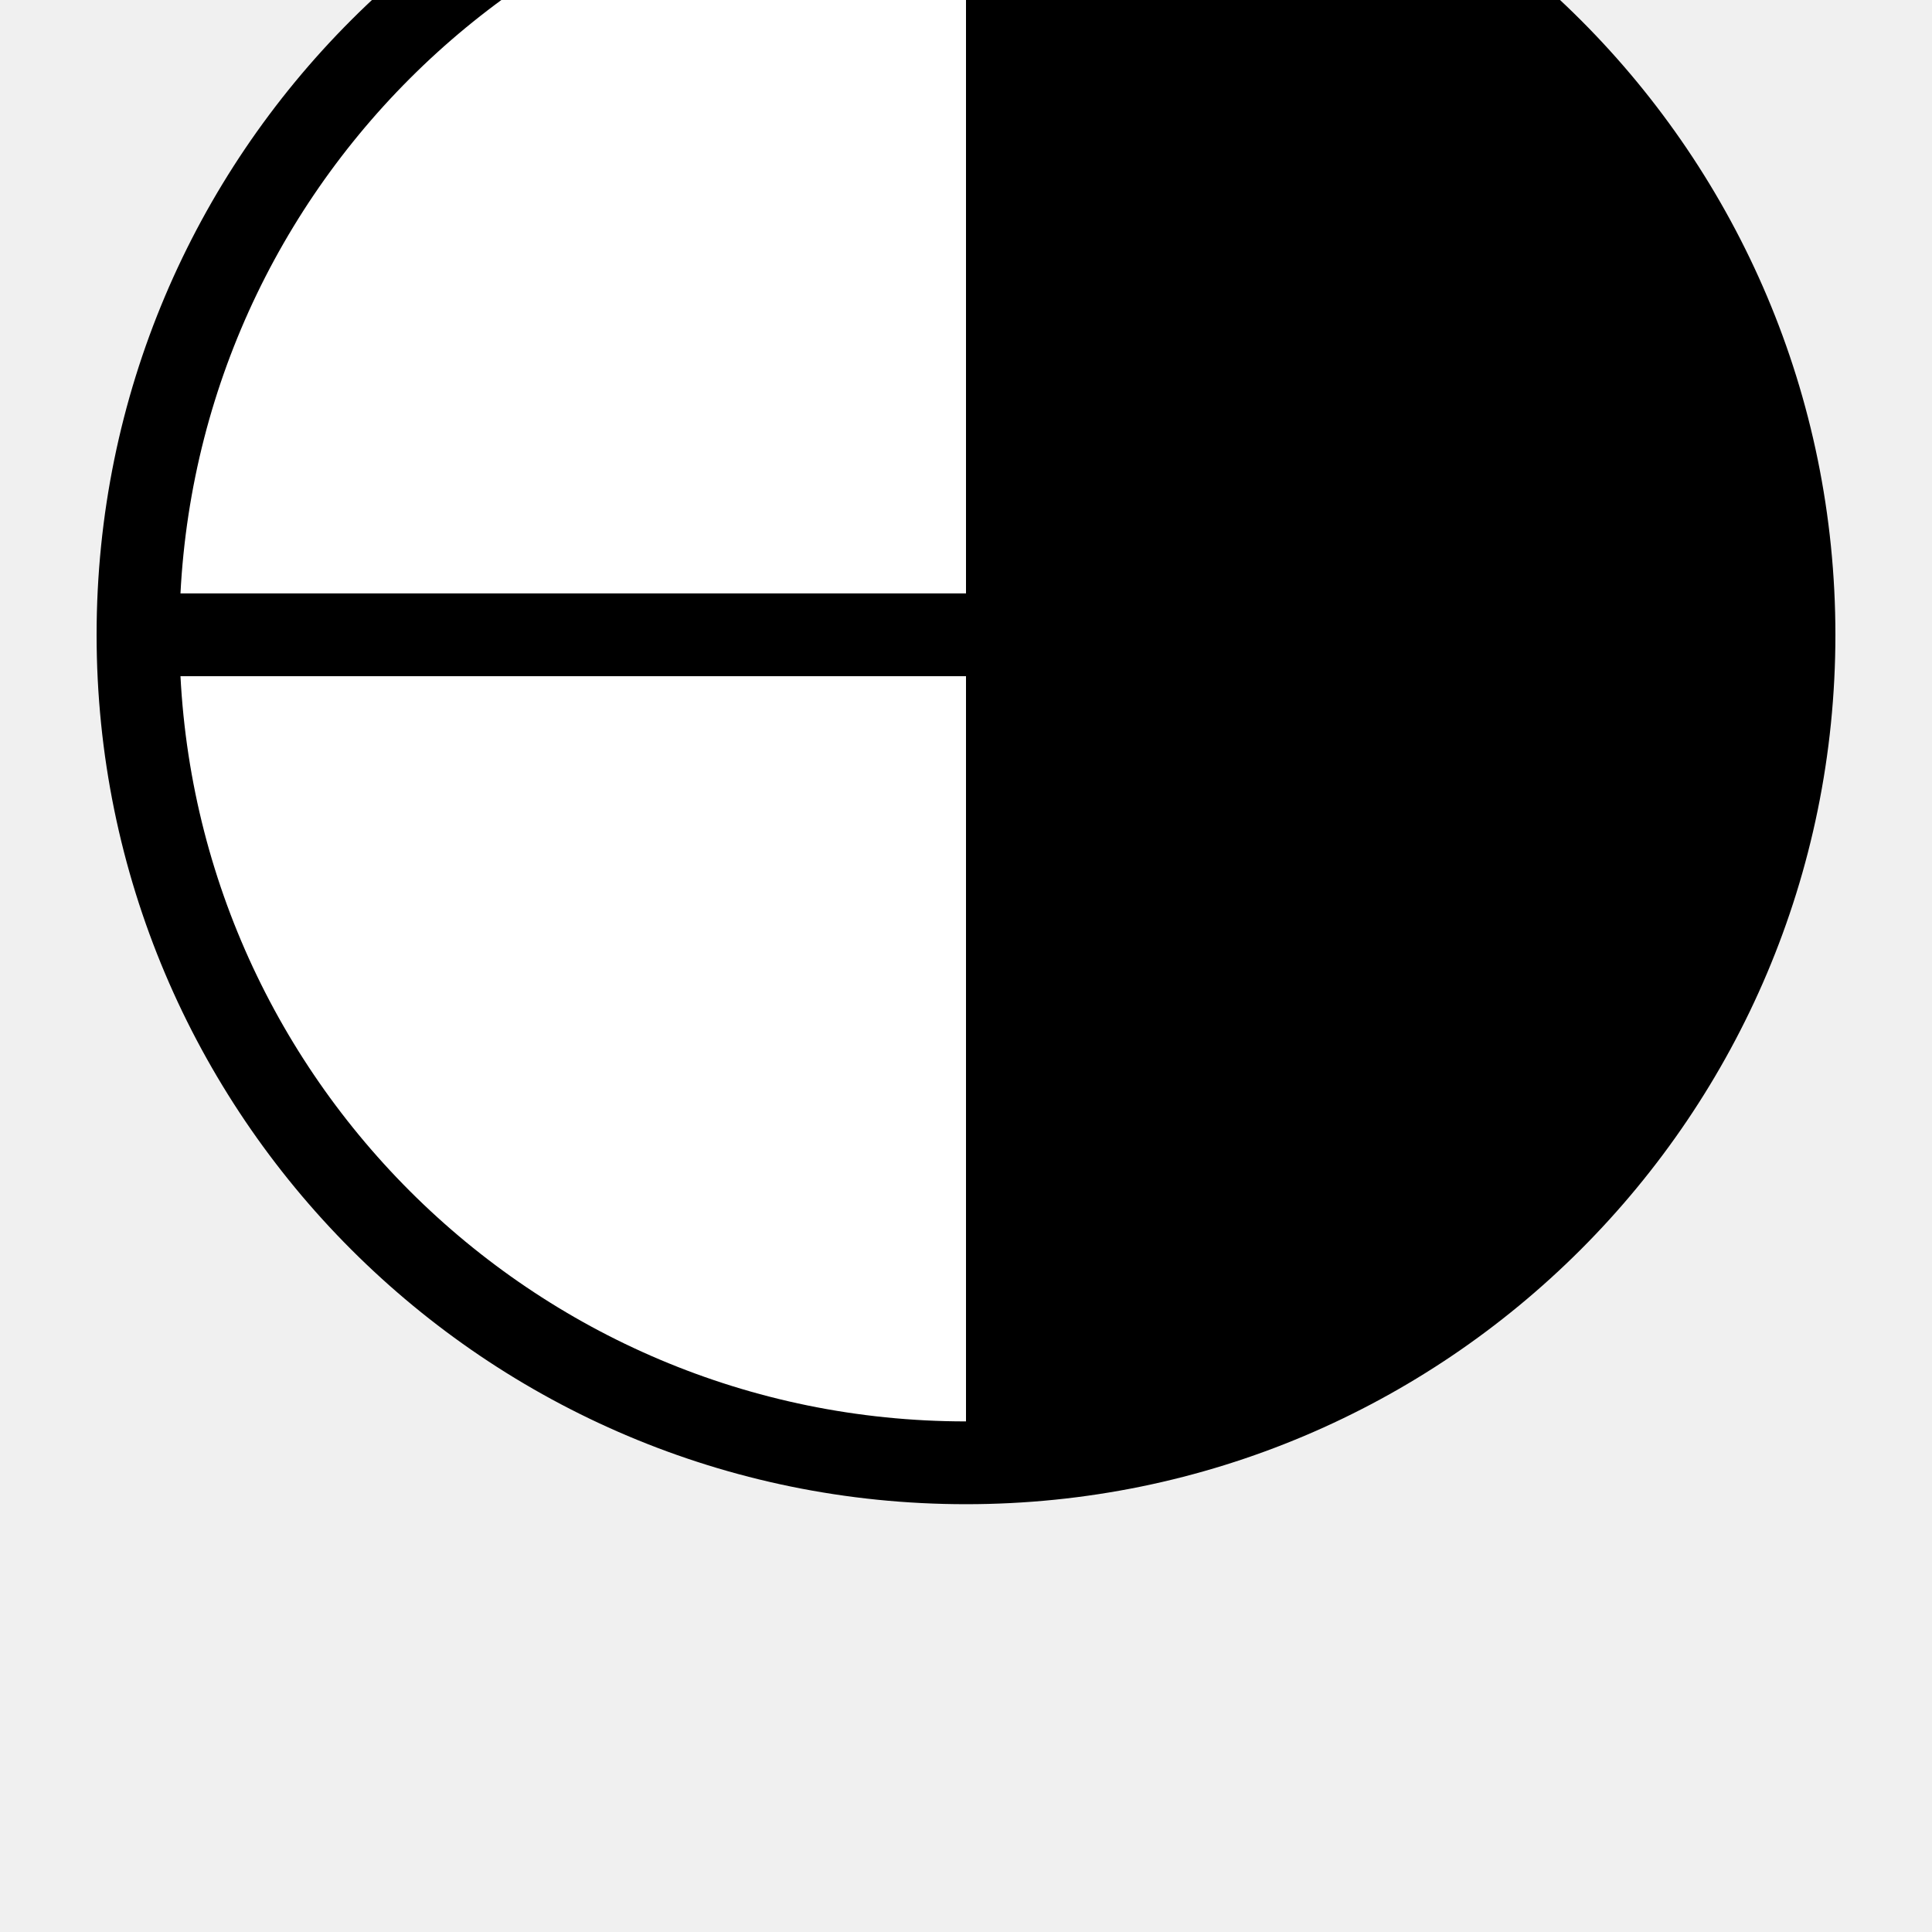
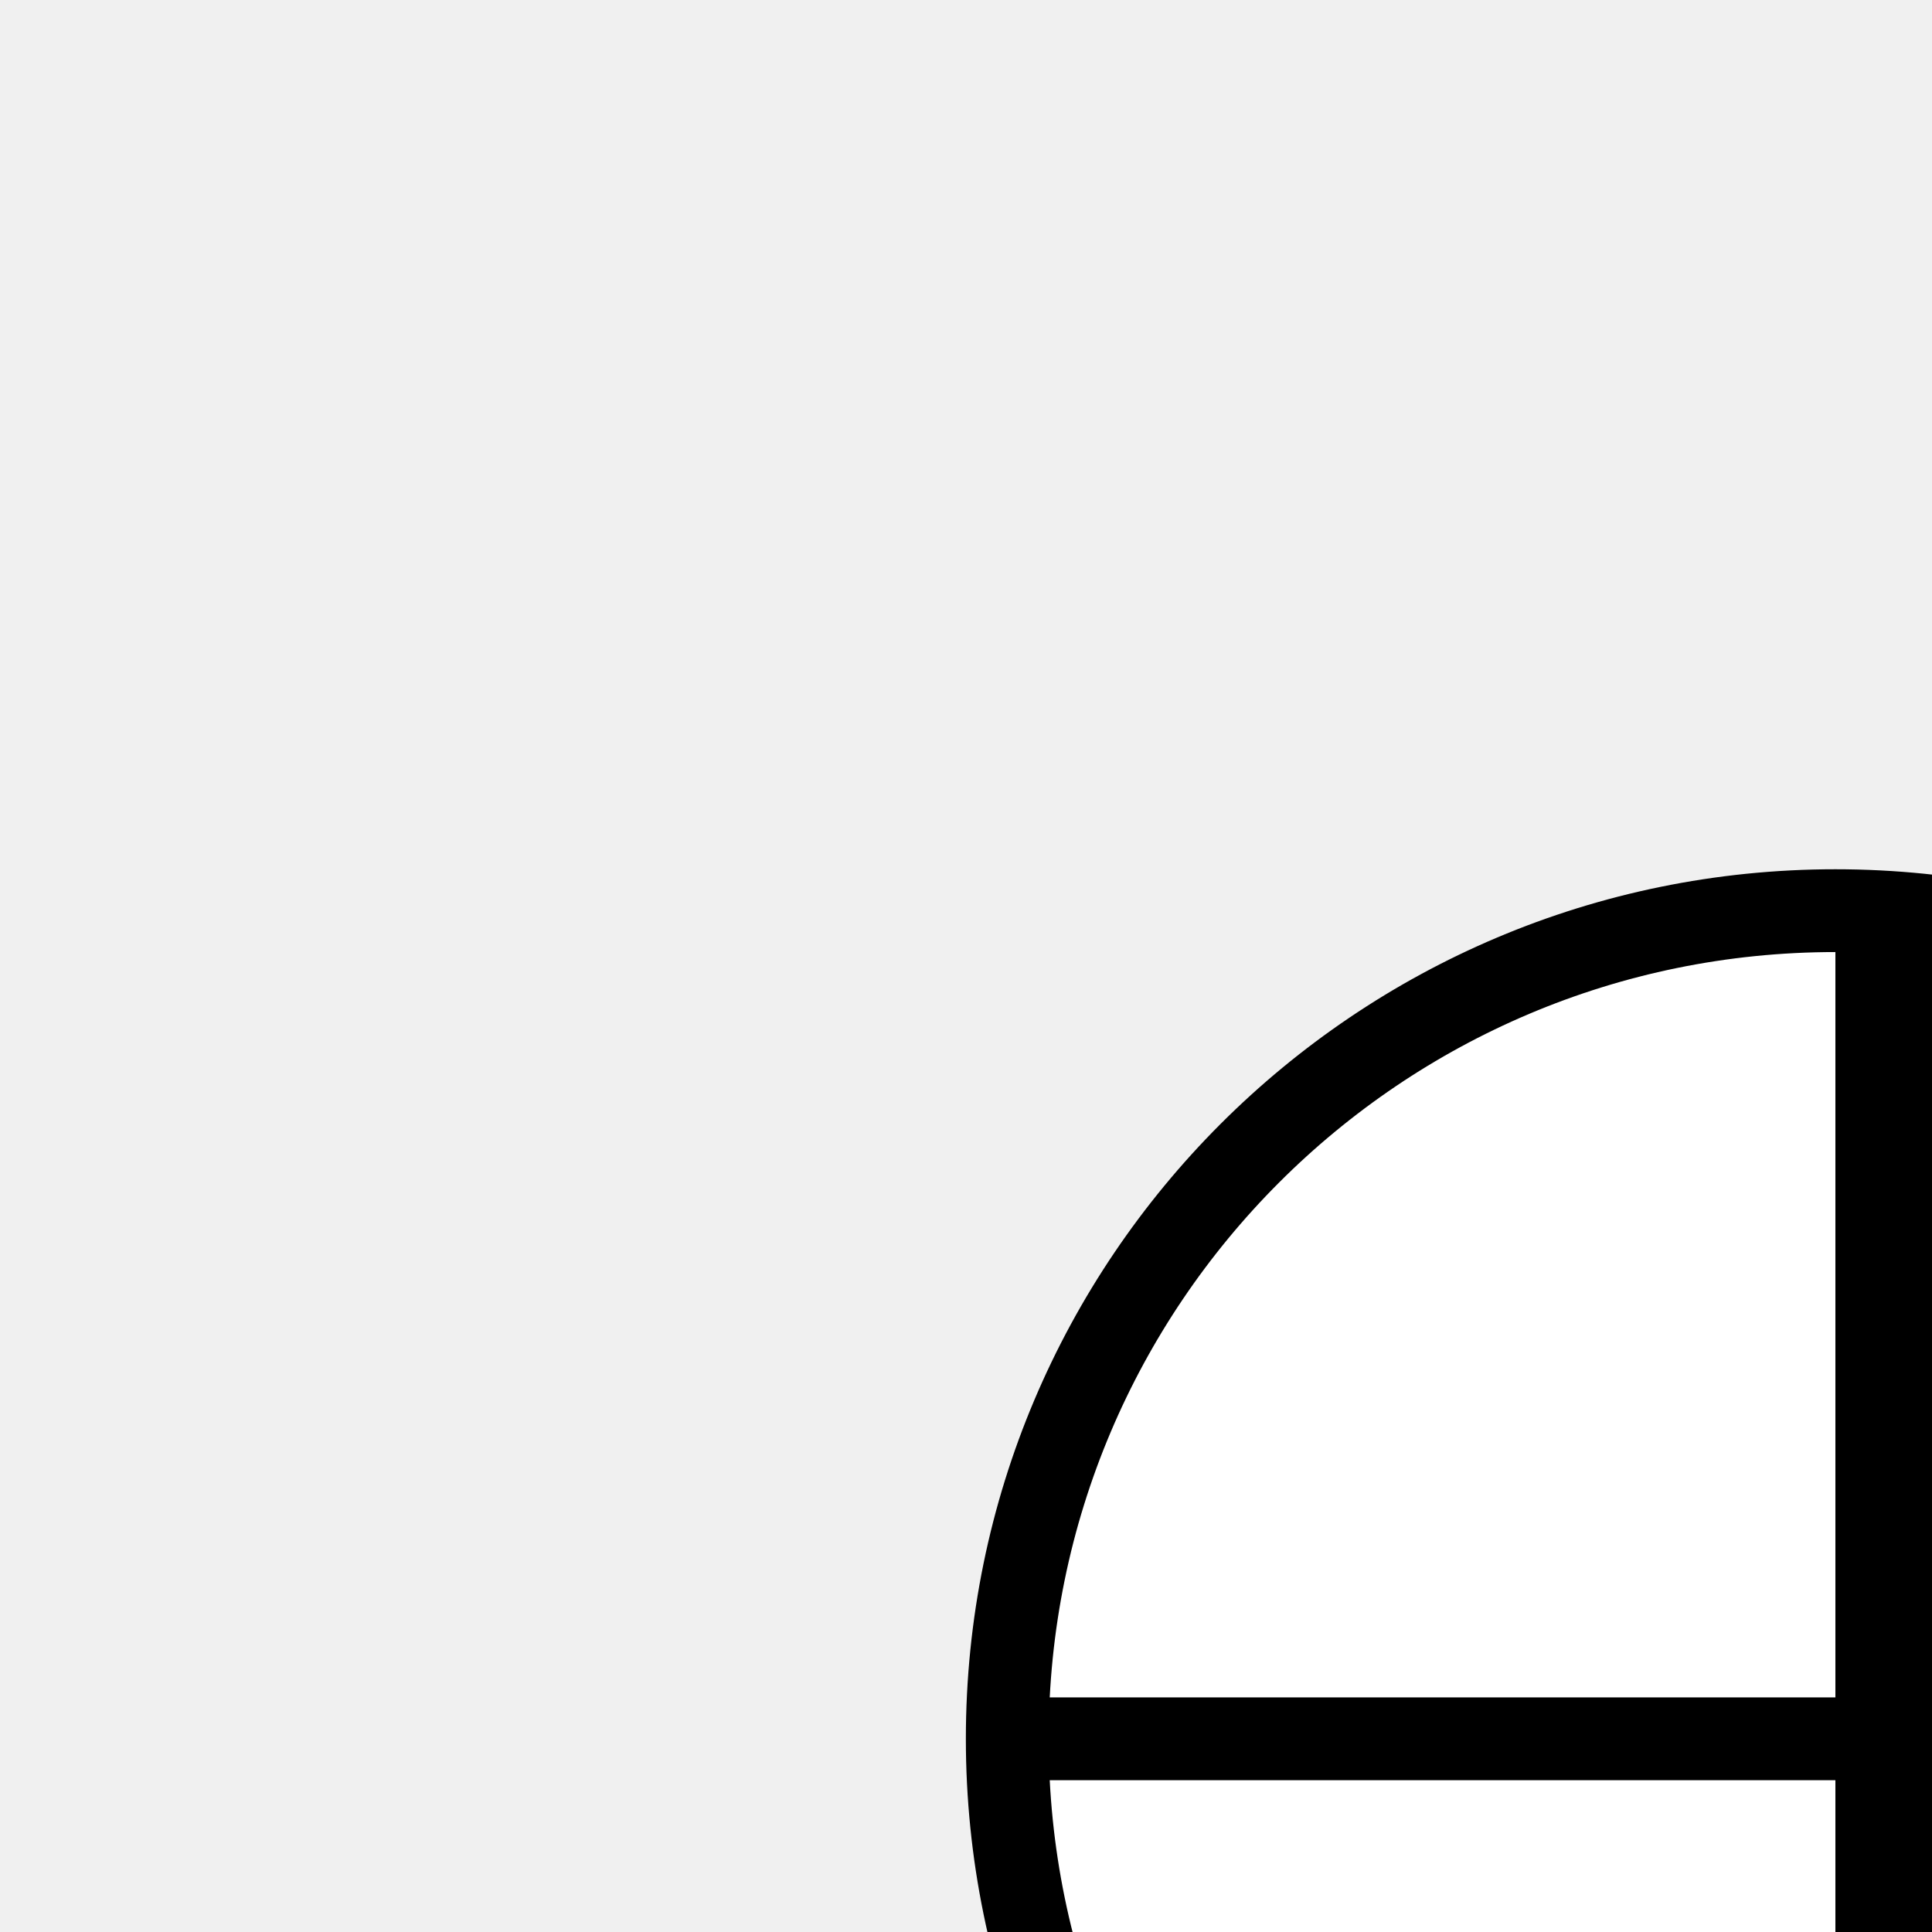
- <svg xmlns="http://www.w3.org/2000/svg" version="1.1" width="70" height="70" viewBox="-35 -35 70 70" style="transform: translateY(-12px)">
-   <circle style="fill :#FFFFFF; stroke :#000000; stroke-width :3;" r="30" cx="0" cy="0" />
-   <path style="fill :#000000; stroke :none;" d="M 0,30 A 30,30,0 0 0 0,-30 z" />
-   <path style="fill :none; stroke :#000000; stroke-width :3;" d="M -30,0 L 0,0" />
+ <svg xmlns="http://www.w3.org/2000/svg" width="15pt" height="15pt" viewBox="0 0 15 15" transform="translate(9,8)" version="1.1">
+   <g id="surface1">
+     <path style="fill-rule:nonzero;fill:rgb(100%,100%,100%);fill-opacity:1;stroke-width:3;stroke-linecap:butt;stroke-linejoin:miter;stroke:rgb(0%,0%,0%);stroke-opacity:1;stroke-miterlimit:4;" d="M 30.005 0 C 30.005 16.57 16.57 30.005 0 30.005 C -16.57 30.005 -30.005 16.57 -30.005 0 C -30.005 -16.57 -16.57 -30.005 0 -30.005 C 16.57 -30.005 30.005 -16.57 30.005 0 Z M 30.005 0 " transform="matrix(0.214286,0,0,0.214286,7.5,7.5)" />
+     <path style=" stroke:none;fill-rule:nonzero;fill:rgb(0%,0%,0%);fill-opacity:1;" d="M 7.5 13.93 C 11.051 13.93 13.93 11.051 13.93 7.5 C 13.93 3.949 11.051 1.07 7.5 1.07 Z M 7.5 13.93 " />
+     <path style="fill:none;stroke-width:3;stroke-linecap:butt;stroke-linejoin:miter;stroke:rgb(0%,0%,0%);stroke-opacity:1;stroke-miterlimit:4;" d="M -30.005 0 L 0 0 " transform="matrix(0.214286,0,0,0.214286,7.5,7.5)" />
+   </g>
</svg>
